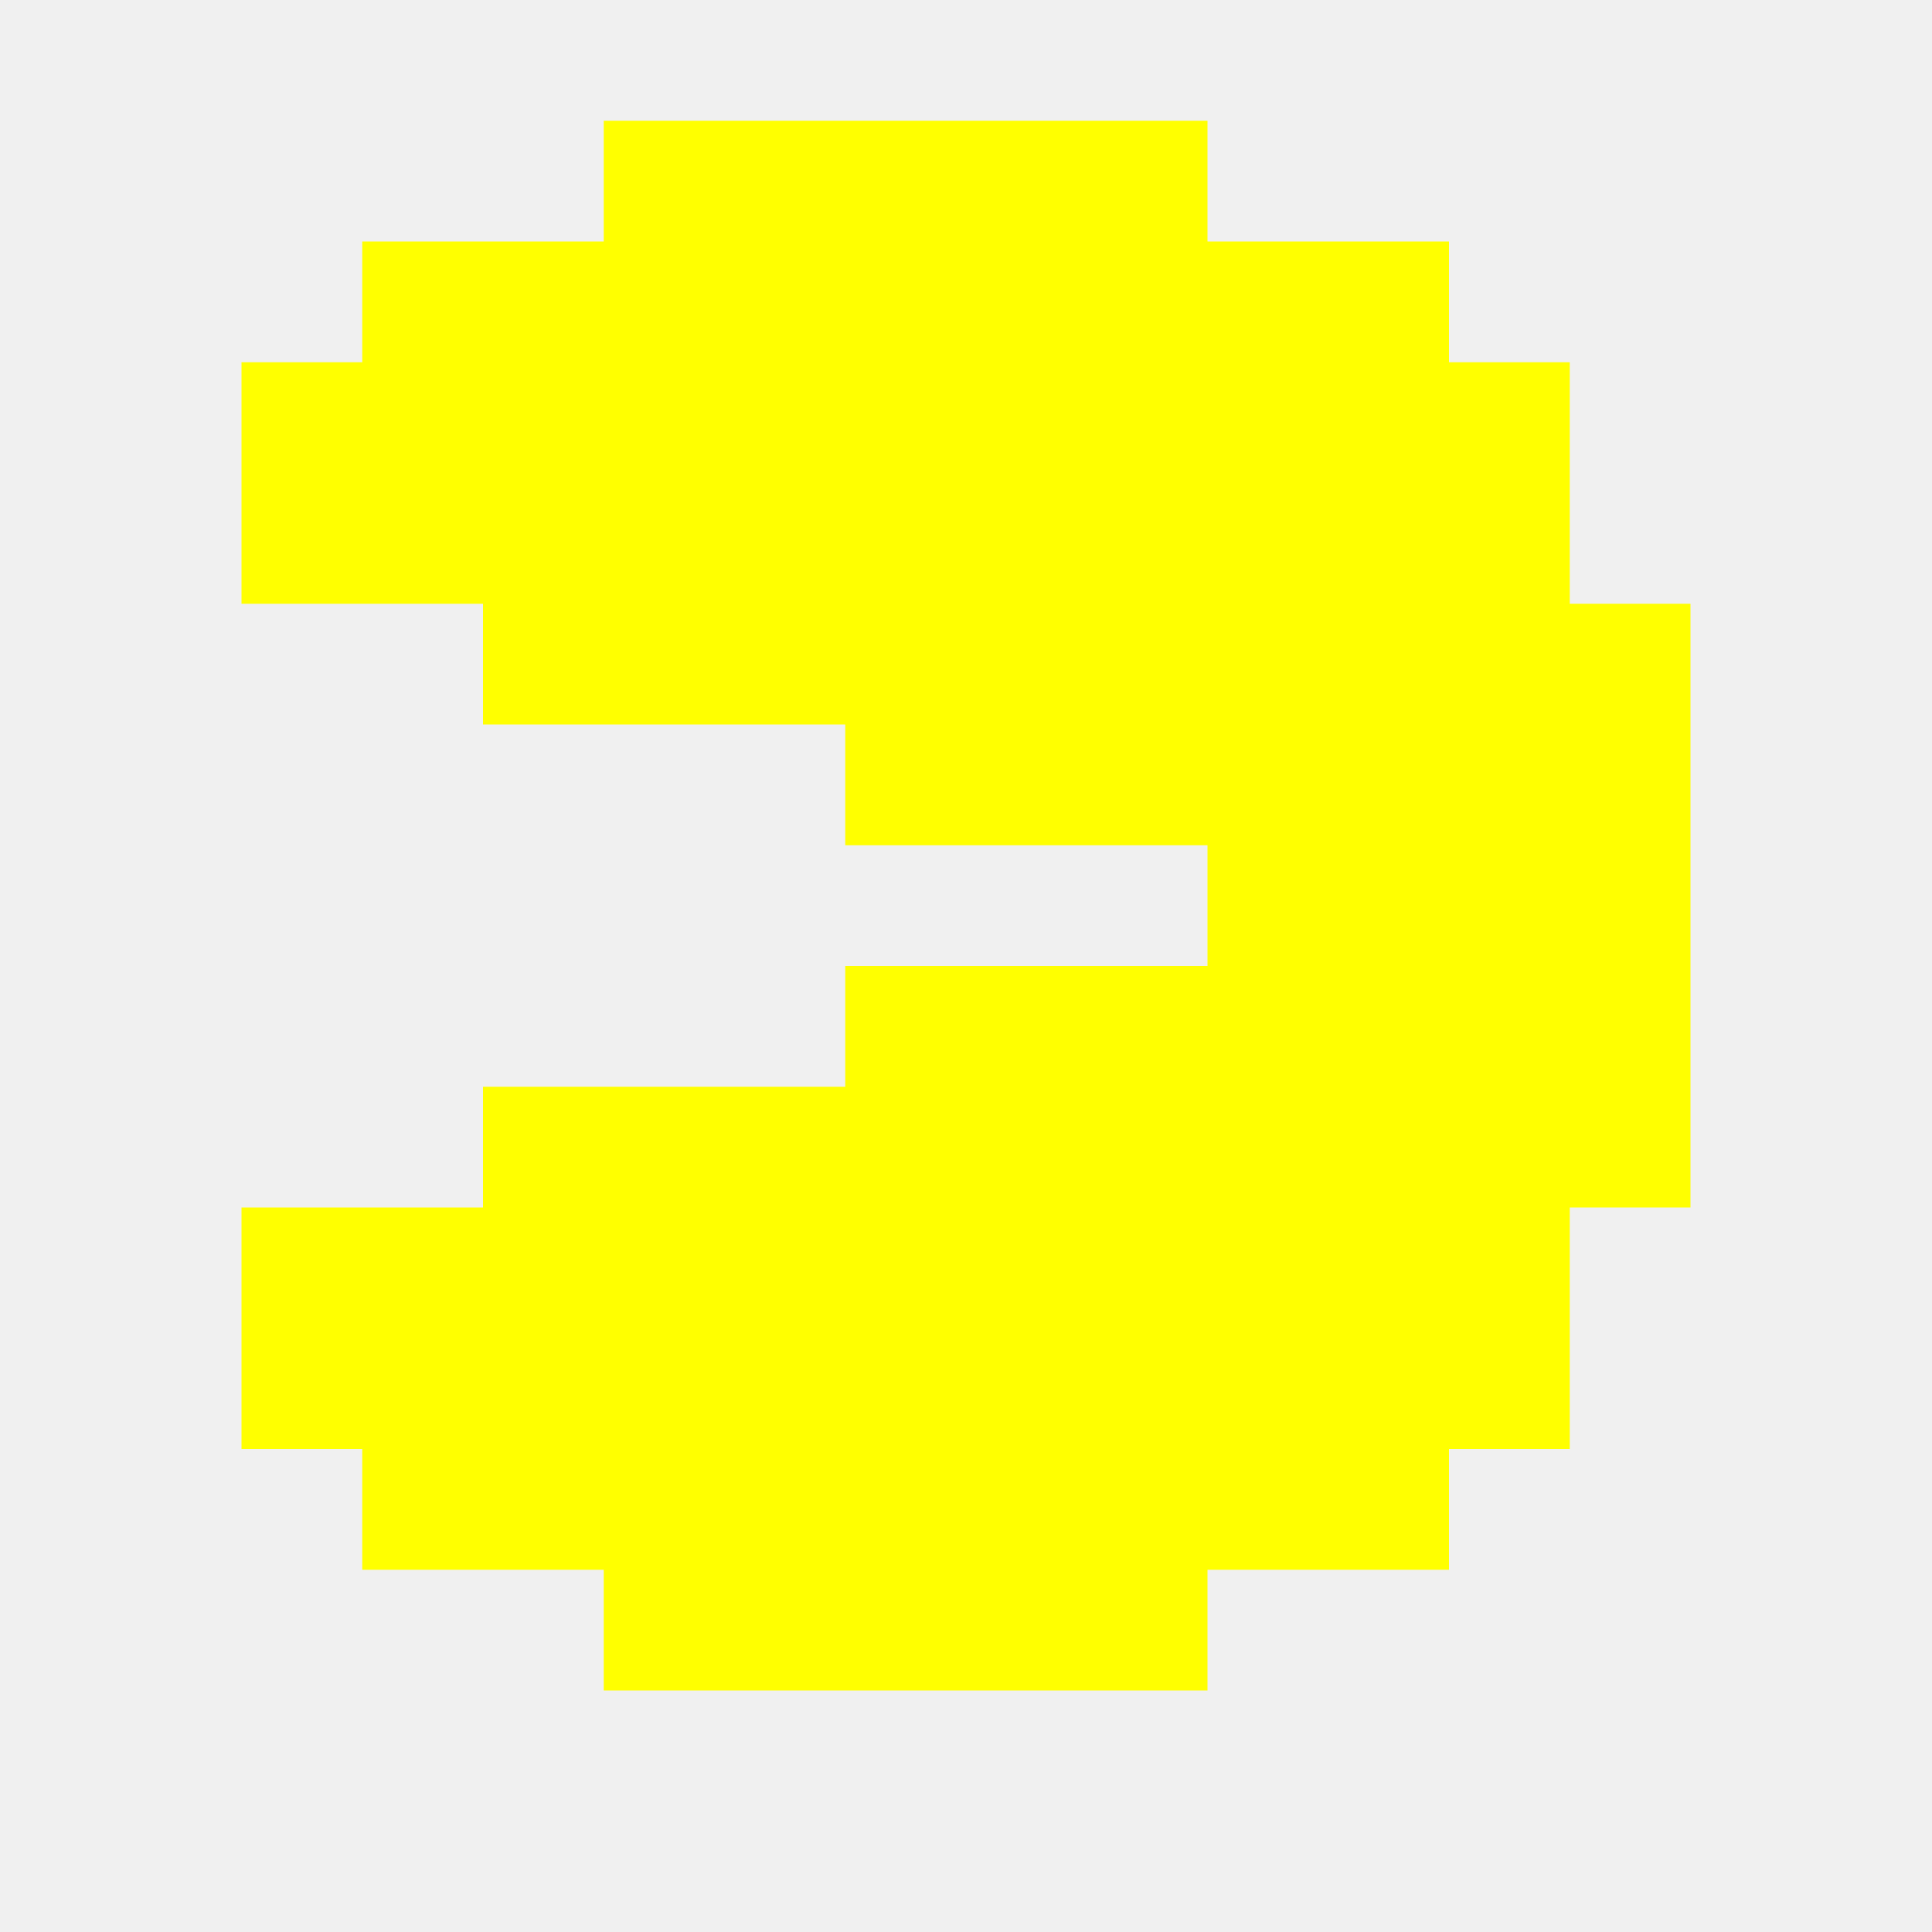
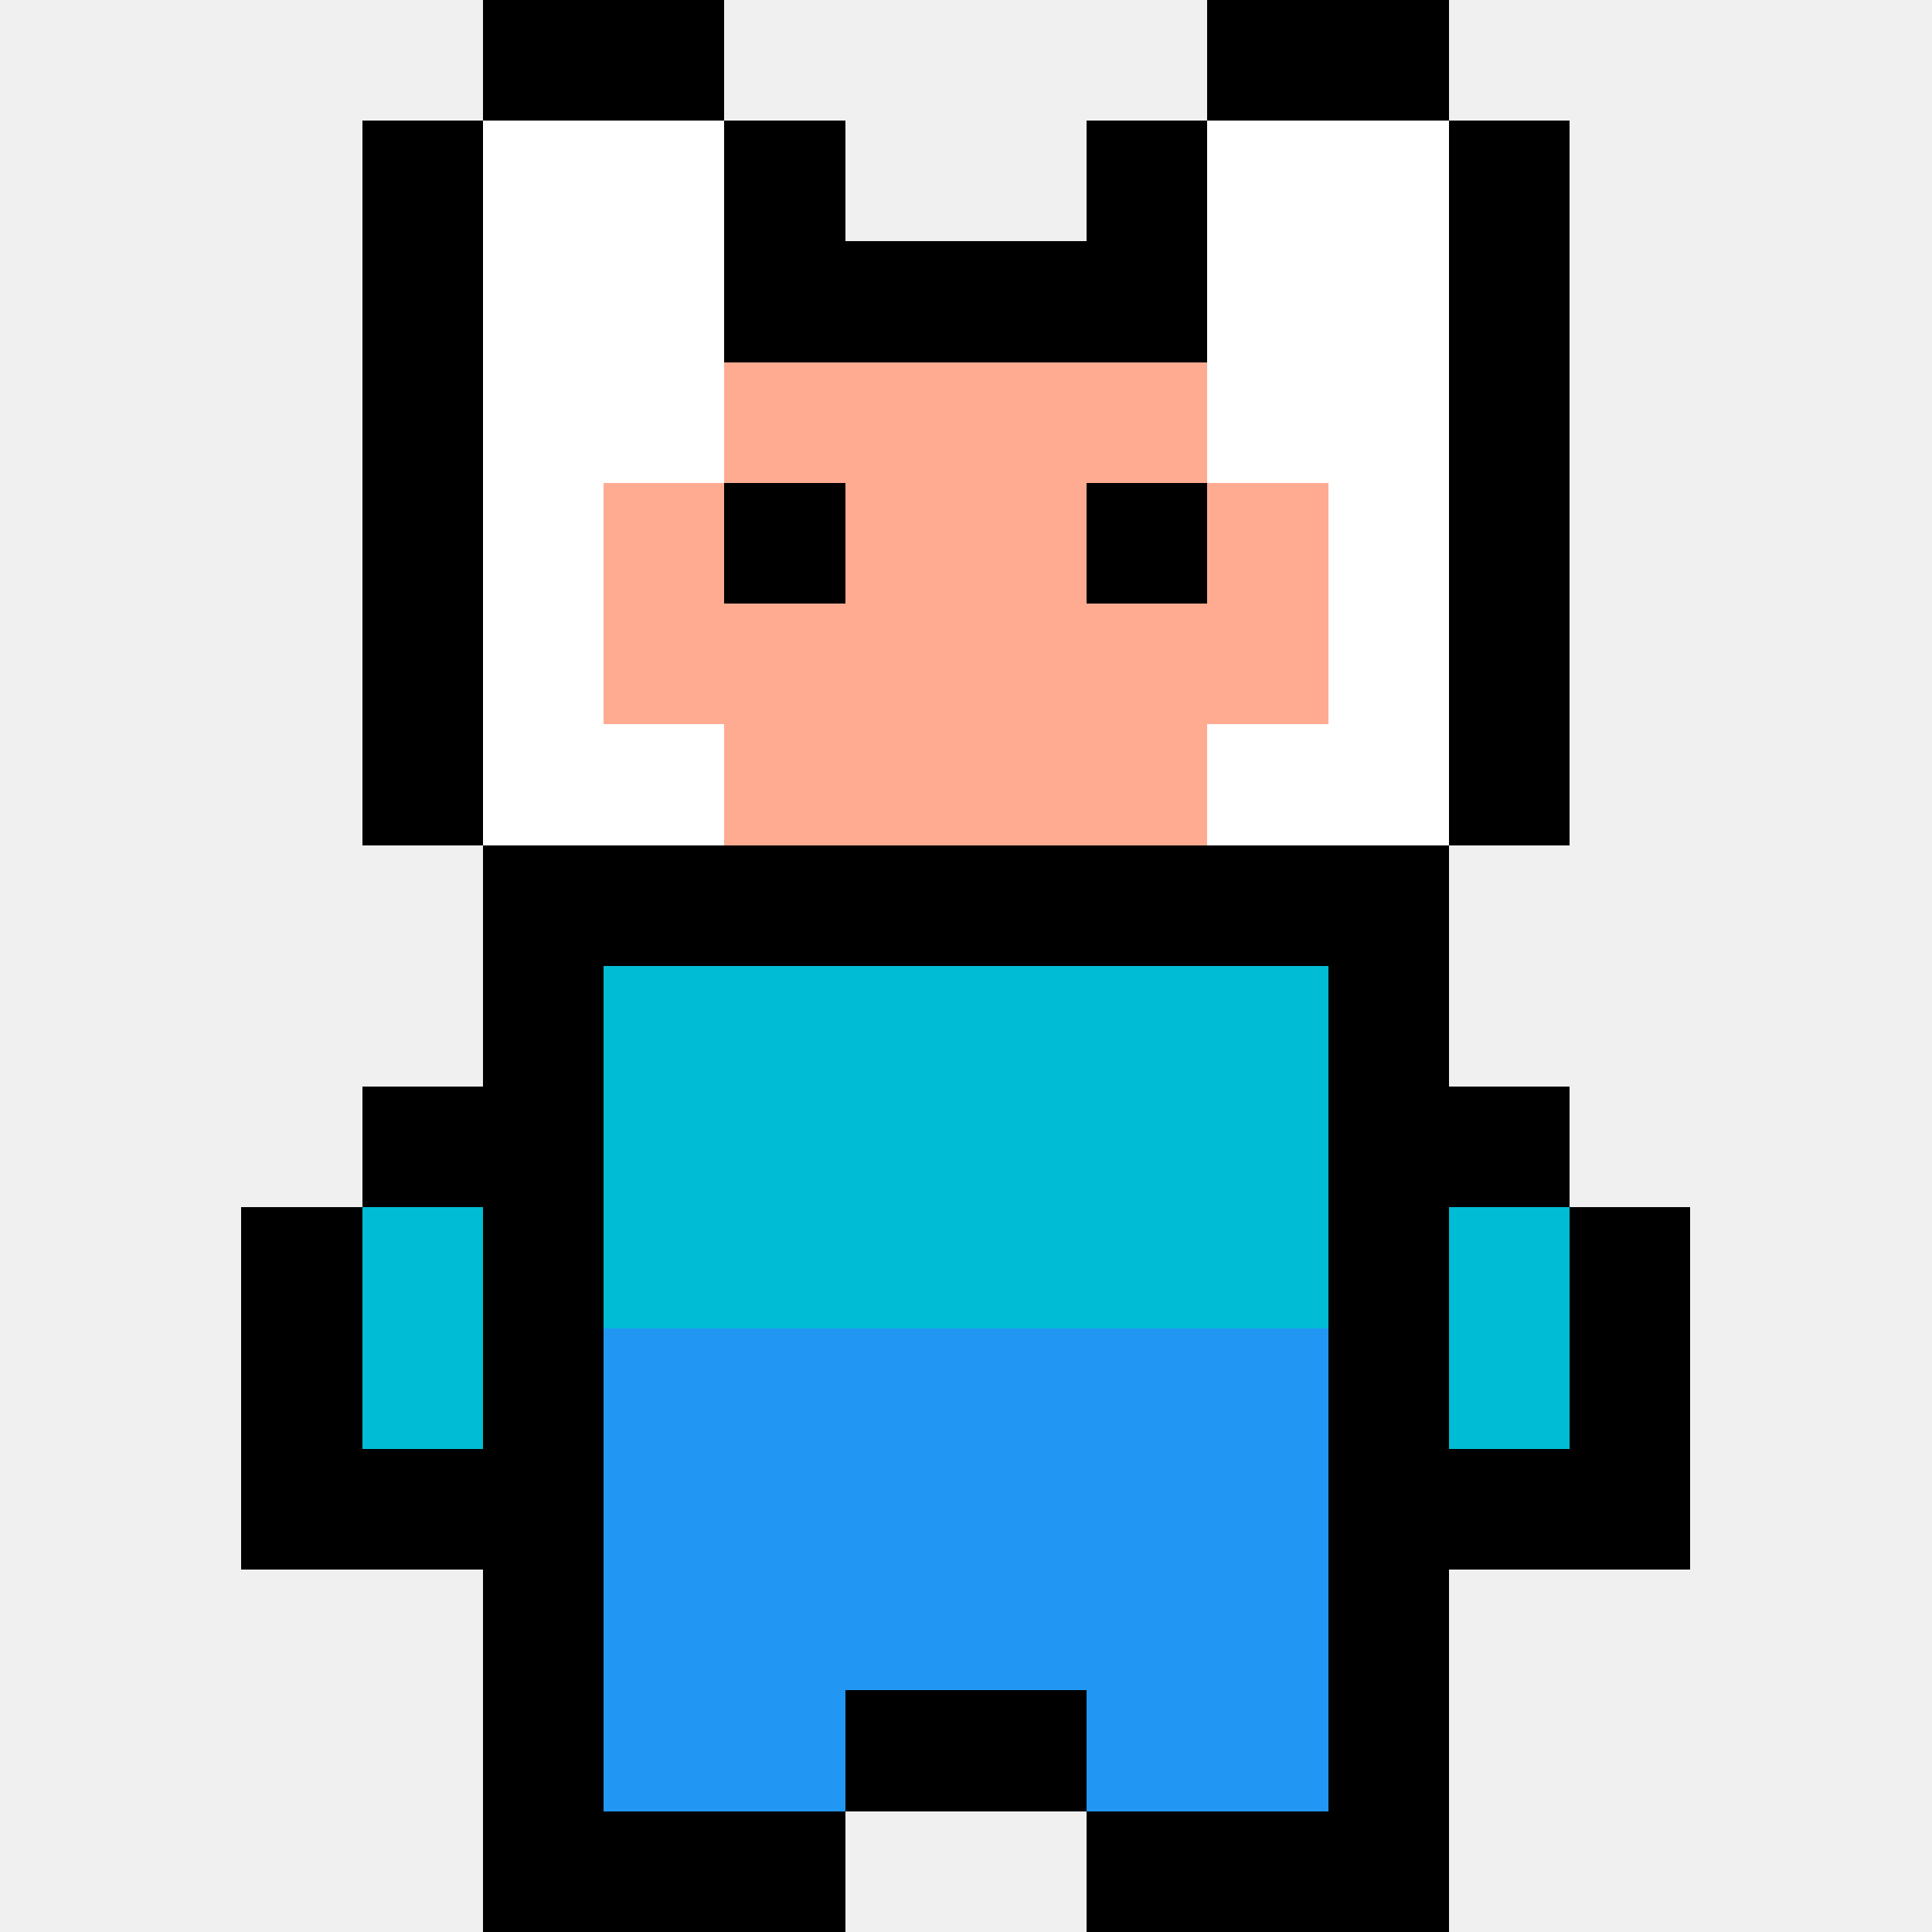
- <svg xmlns="http://www.w3.org/2000/svg" width="16" height="16" viewBox="0 0 16 16" fill="none">
-   <path d="M2 3V5H4V6H7V7H10V8H7V9H4V10H2V12H3V13H5V14H10V13H12V12H13V10H14V5H13V3H12V2H10V1H5V2H3V3H2Z" fill="#FFFF00" />
+ <svg xmlns="http://www.w3.org/2000/svg" viewBox="0 -0.5 16 16" shape-rendering="crispEdges">
+   <path stroke="#000000" d="M4 0h2M10 0h2M3 1h1M6 1h1M9 1h1M12 1h1M3 2h1M6 2h4M12 2h1M3 3h1M12 3h1M3 4h1M6 4h1M9 4h1M12 4h1M3 5h1M12 5h1M3 6h1M12 6h1M4 7h8M4 8h1M11 8h1M3 9h2M11 9h2M2 10h1M4 10h1M11 10h1M13 10h1M2 11h1M4 11h1M11 11h1M13 11h1M2 12h3M11 12h3M4 13h1M11 13h1M4 14h1M7 14h2M11 14h1M4 15h3M9 15h3" />
+   <path stroke="#ffffff" d="M4 1h2M10 1h2M4 2h2M10 2h2M4 3h2M10 3h2M4 4h1M11 4h1M4 5h1M11 5h1M4 6h2M10 6h2" />
+   <path stroke="#ffab91" d="M6 3h4M5 4h1M7 4h2M10 4h1M5 5h6M6 6h4" />
+   <path stroke="#00bcd4" d="M5 8h6M5 9h6M3 10h1M5 10h6M12 10h1M3 11h1M12 11h1" />
+   <path stroke="#2196f3" d="M5 11h6M5 12h6M5 13h6M5 14h2M9 14h2" />
</svg>
